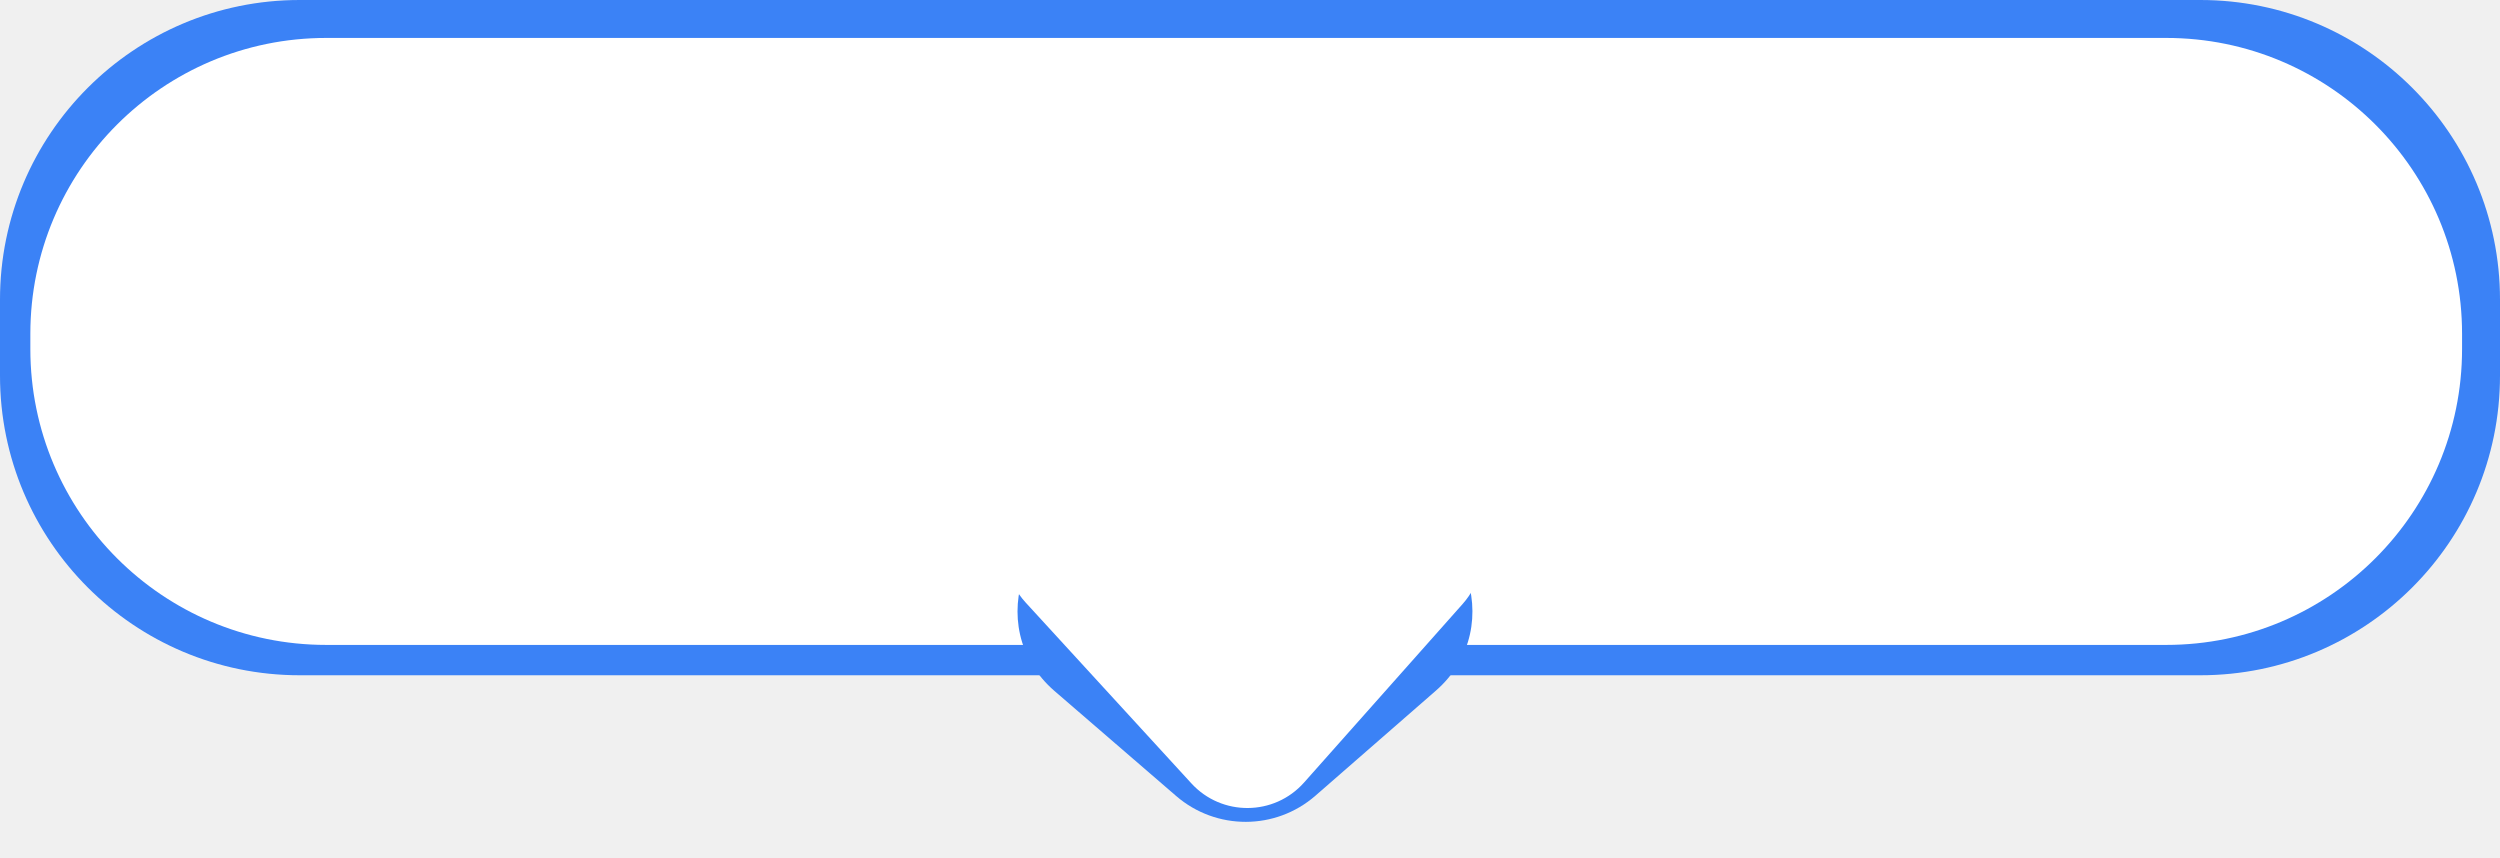
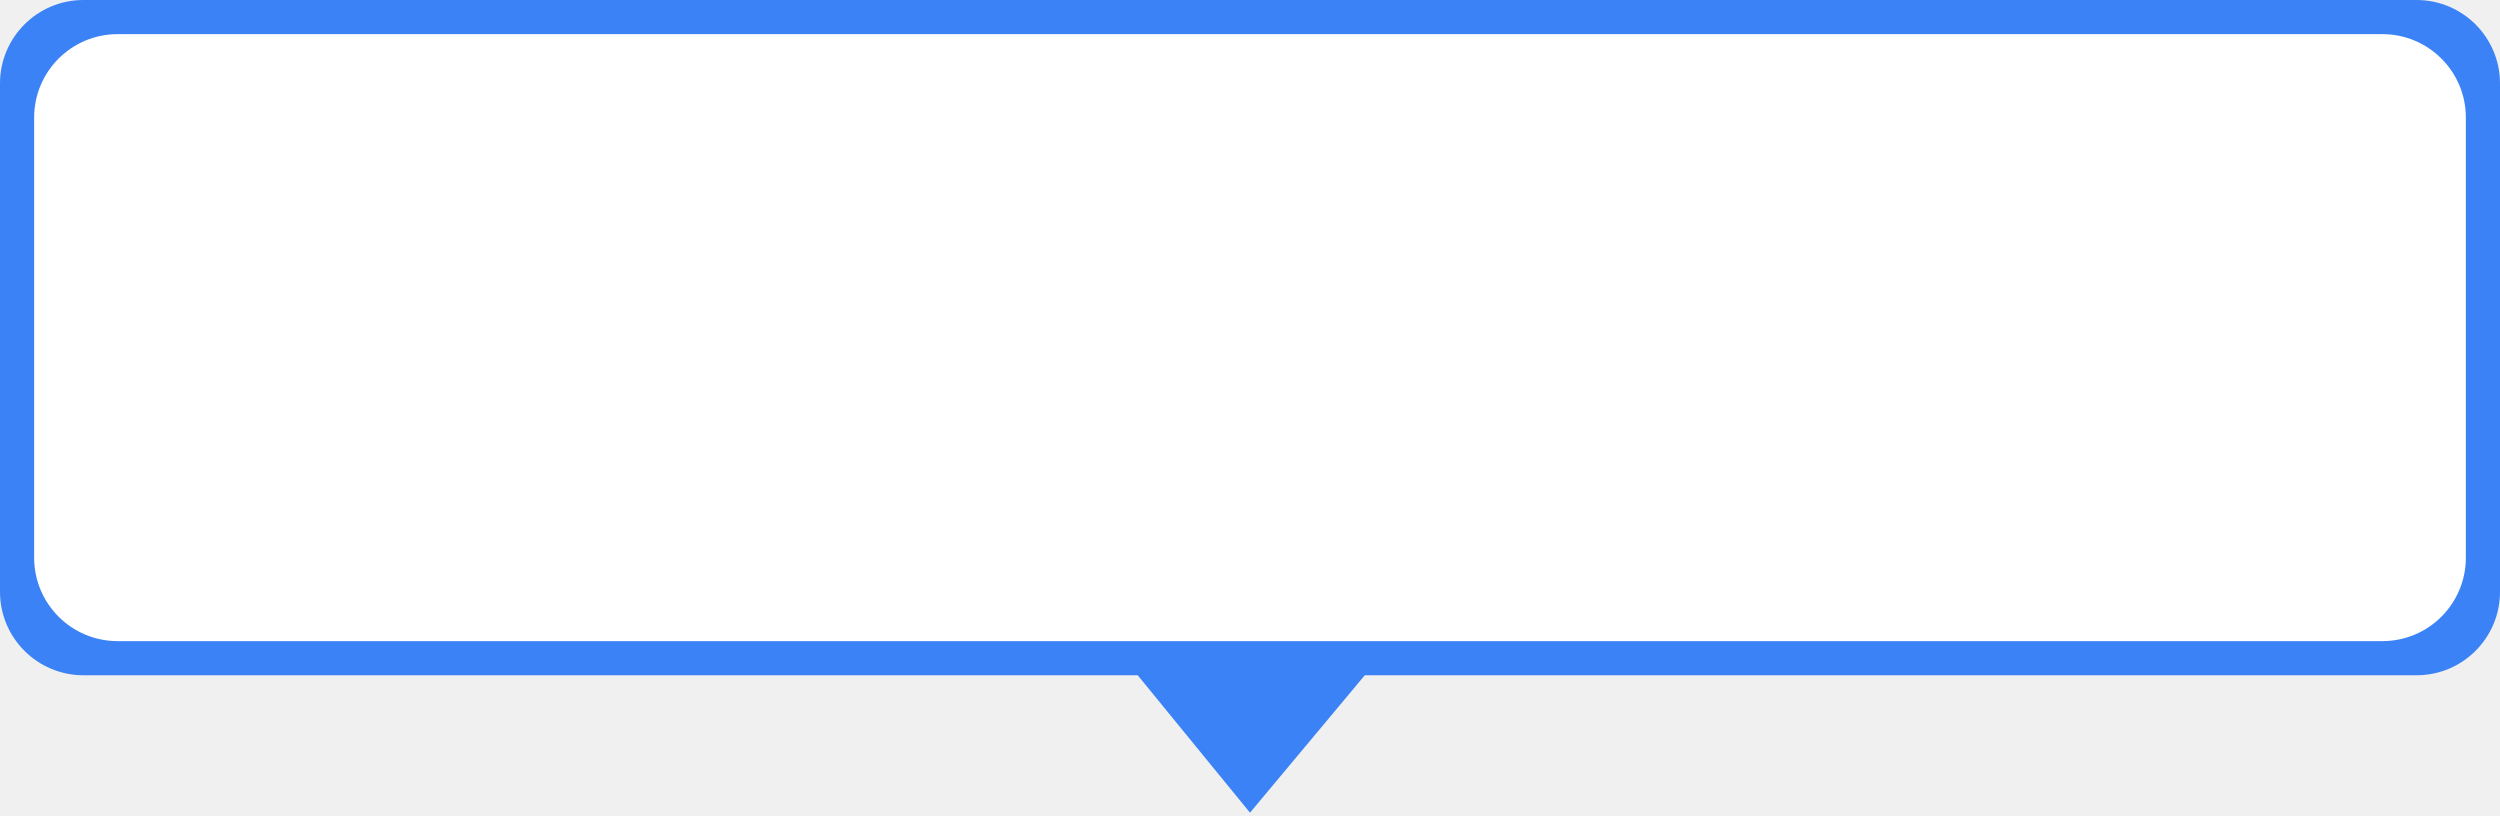
- <svg xmlns="http://www.w3.org/2000/svg" width="659" height="226" viewBox="0 0 659 226" fill="none">
-   <rect width="659" height="178" rx="79" fill="#3B82F6" />
-   <rect x="8" y="10" width="641" height="160" rx="78" fill="white" />
-   <path d="M346.744 209.748C336.242 218.905 320.6 218.941 310.047 209.833L277.986 182.161C258.341 165.205 270.313 132.971 296.256 132.968L360.06 132.961C385.942 132.959 397.988 165.063 378.486 182.069L346.744 209.748Z" fill="#3B82F6" />
-   <path d="M343.748 206.278C335.877 215.141 322.063 215.244 314.05 206.501L270.361 158.827C260.964 148.573 264.634 132.101 277.494 126.818L318.322 110.045C323.068 108.095 328.382 108.045 333.166 109.904L377.846 127.264C390.842 132.313 394.823 148.772 385.568 159.191L343.748 206.278Z" fill="white" />
+ <svg xmlns="http://www.w3.org/2000/svg" width="659" height="215" viewBox="0 0 659 215" fill="none">
+   <rect width="659" height="178" rx="22" fill="#3B82F6" />
+   <rect x="9" y="9" width="641" height="160" rx="22" fill="white" />
+   <path d="M329.499 214.222L293.794 170.53L365.673 170.916L329.499 214.222Z" fill="#3B82F6" />
</svg>
